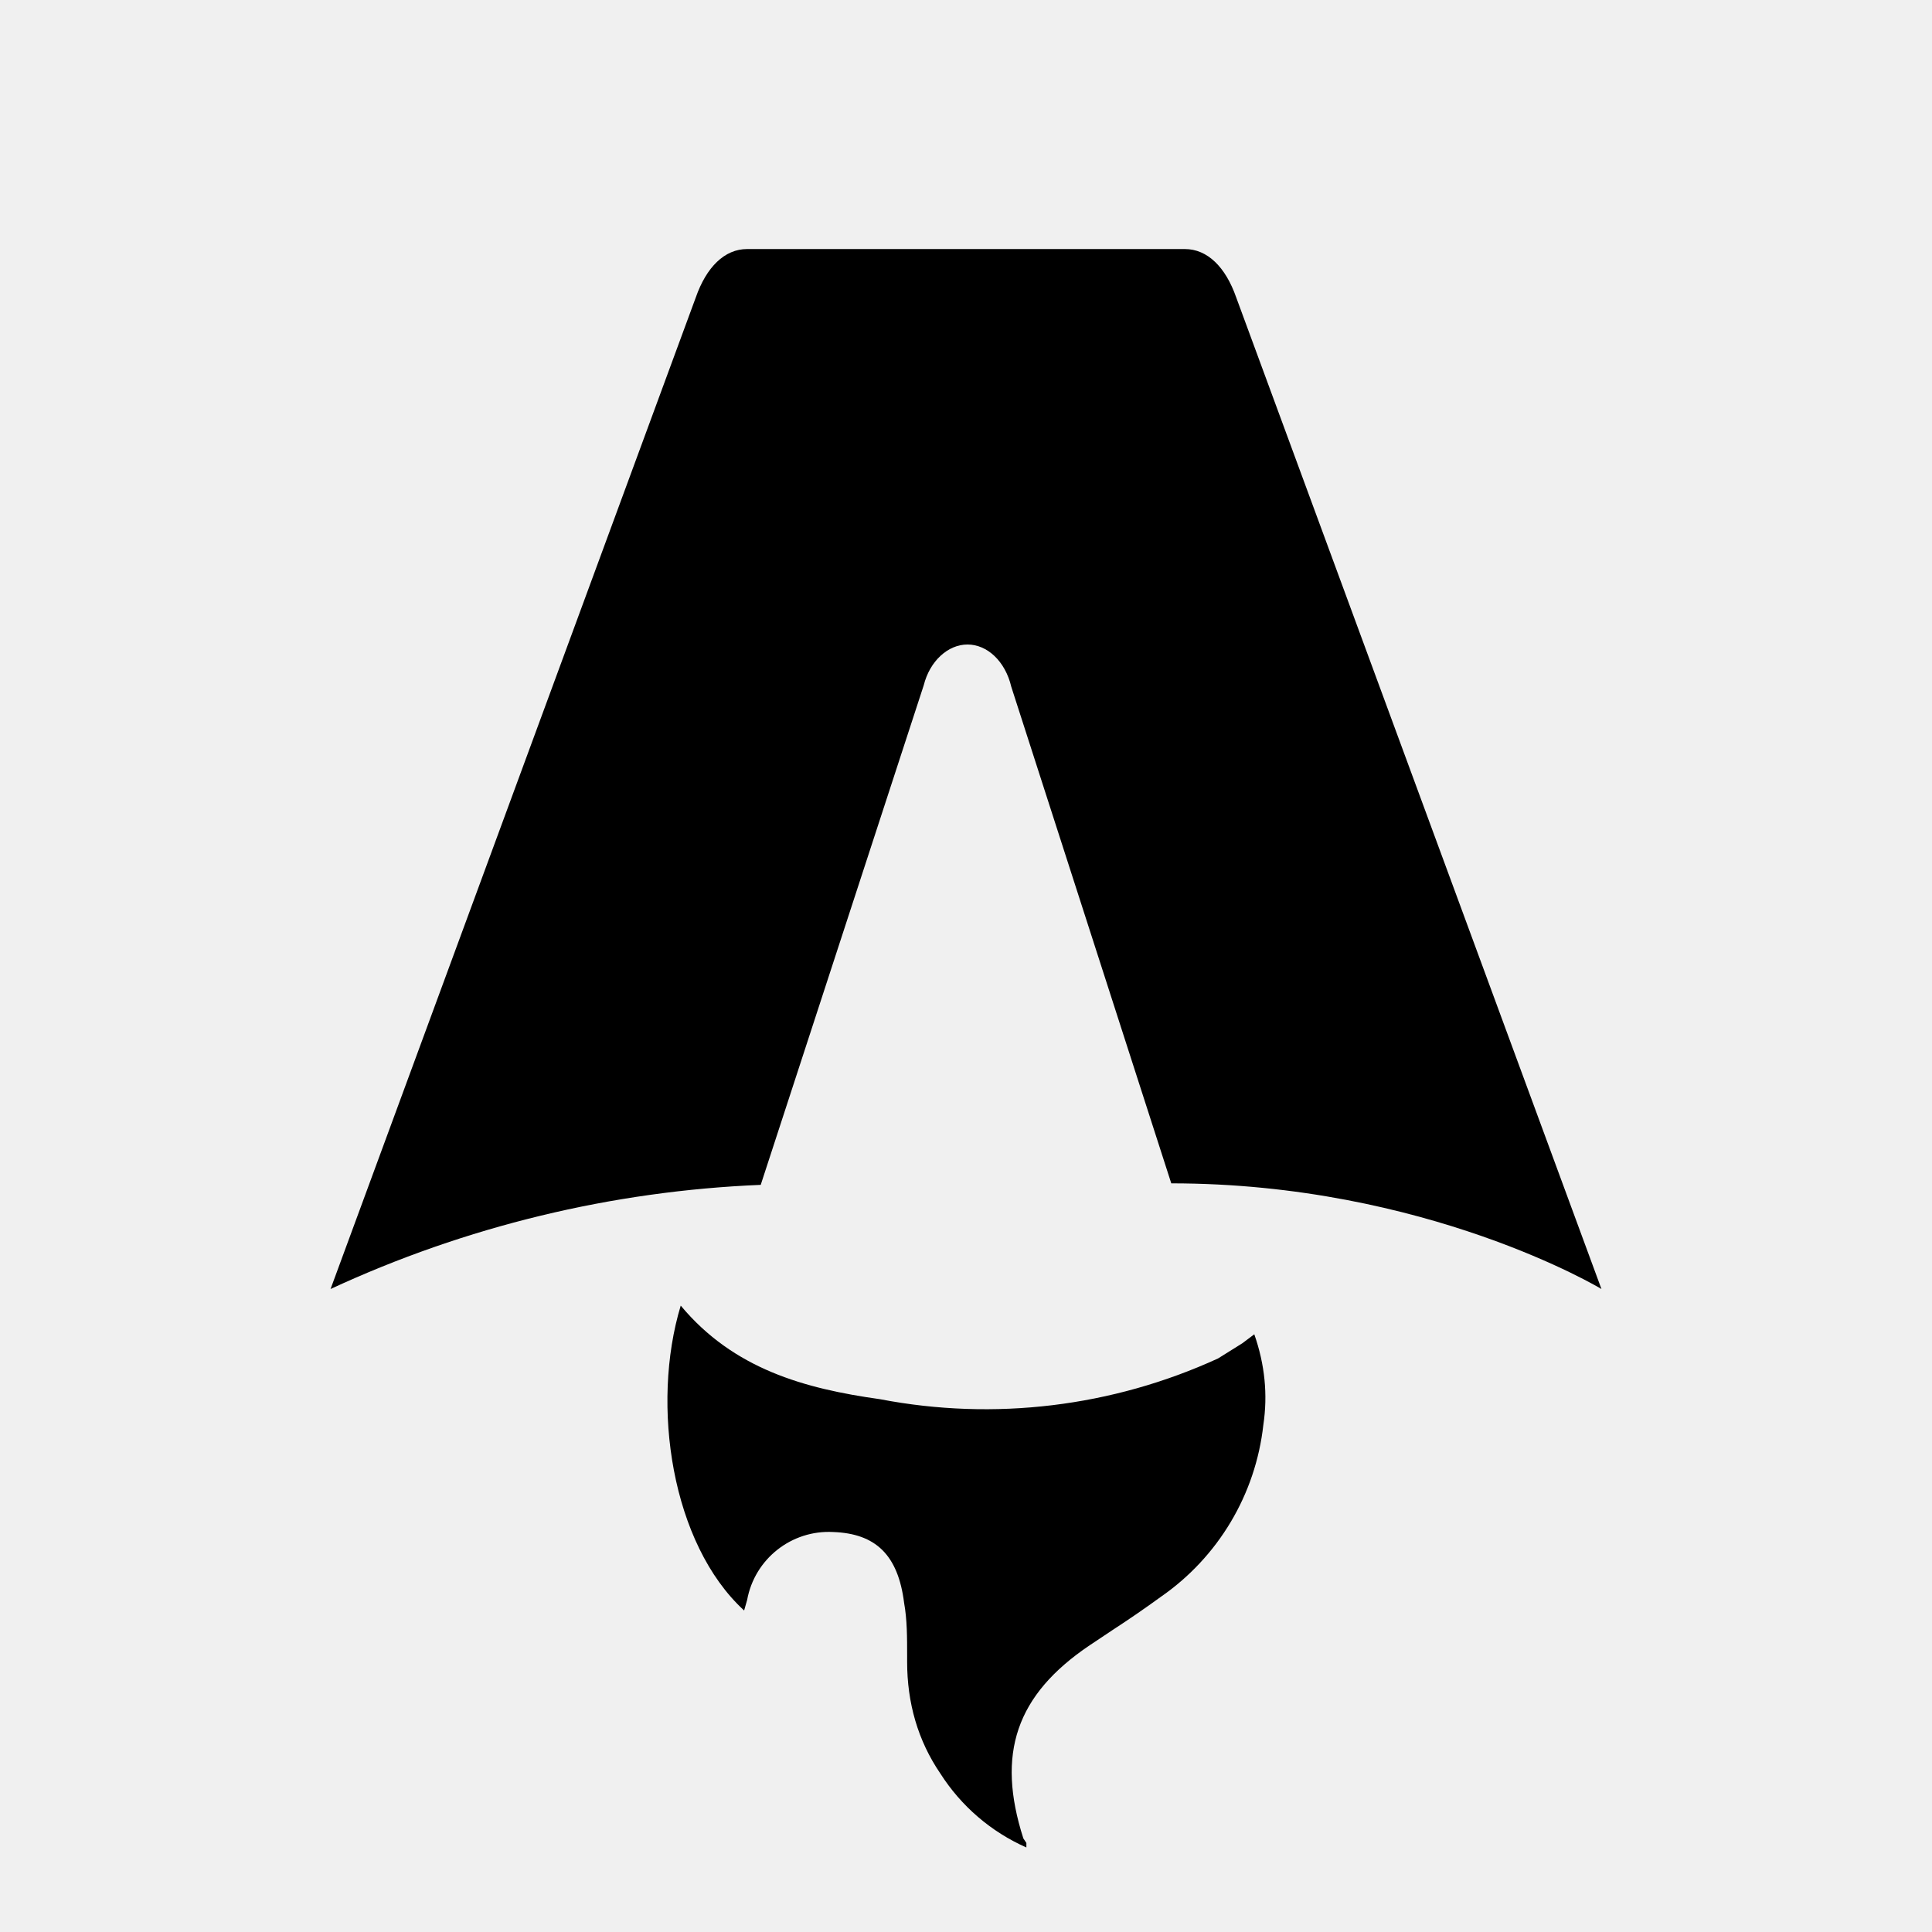
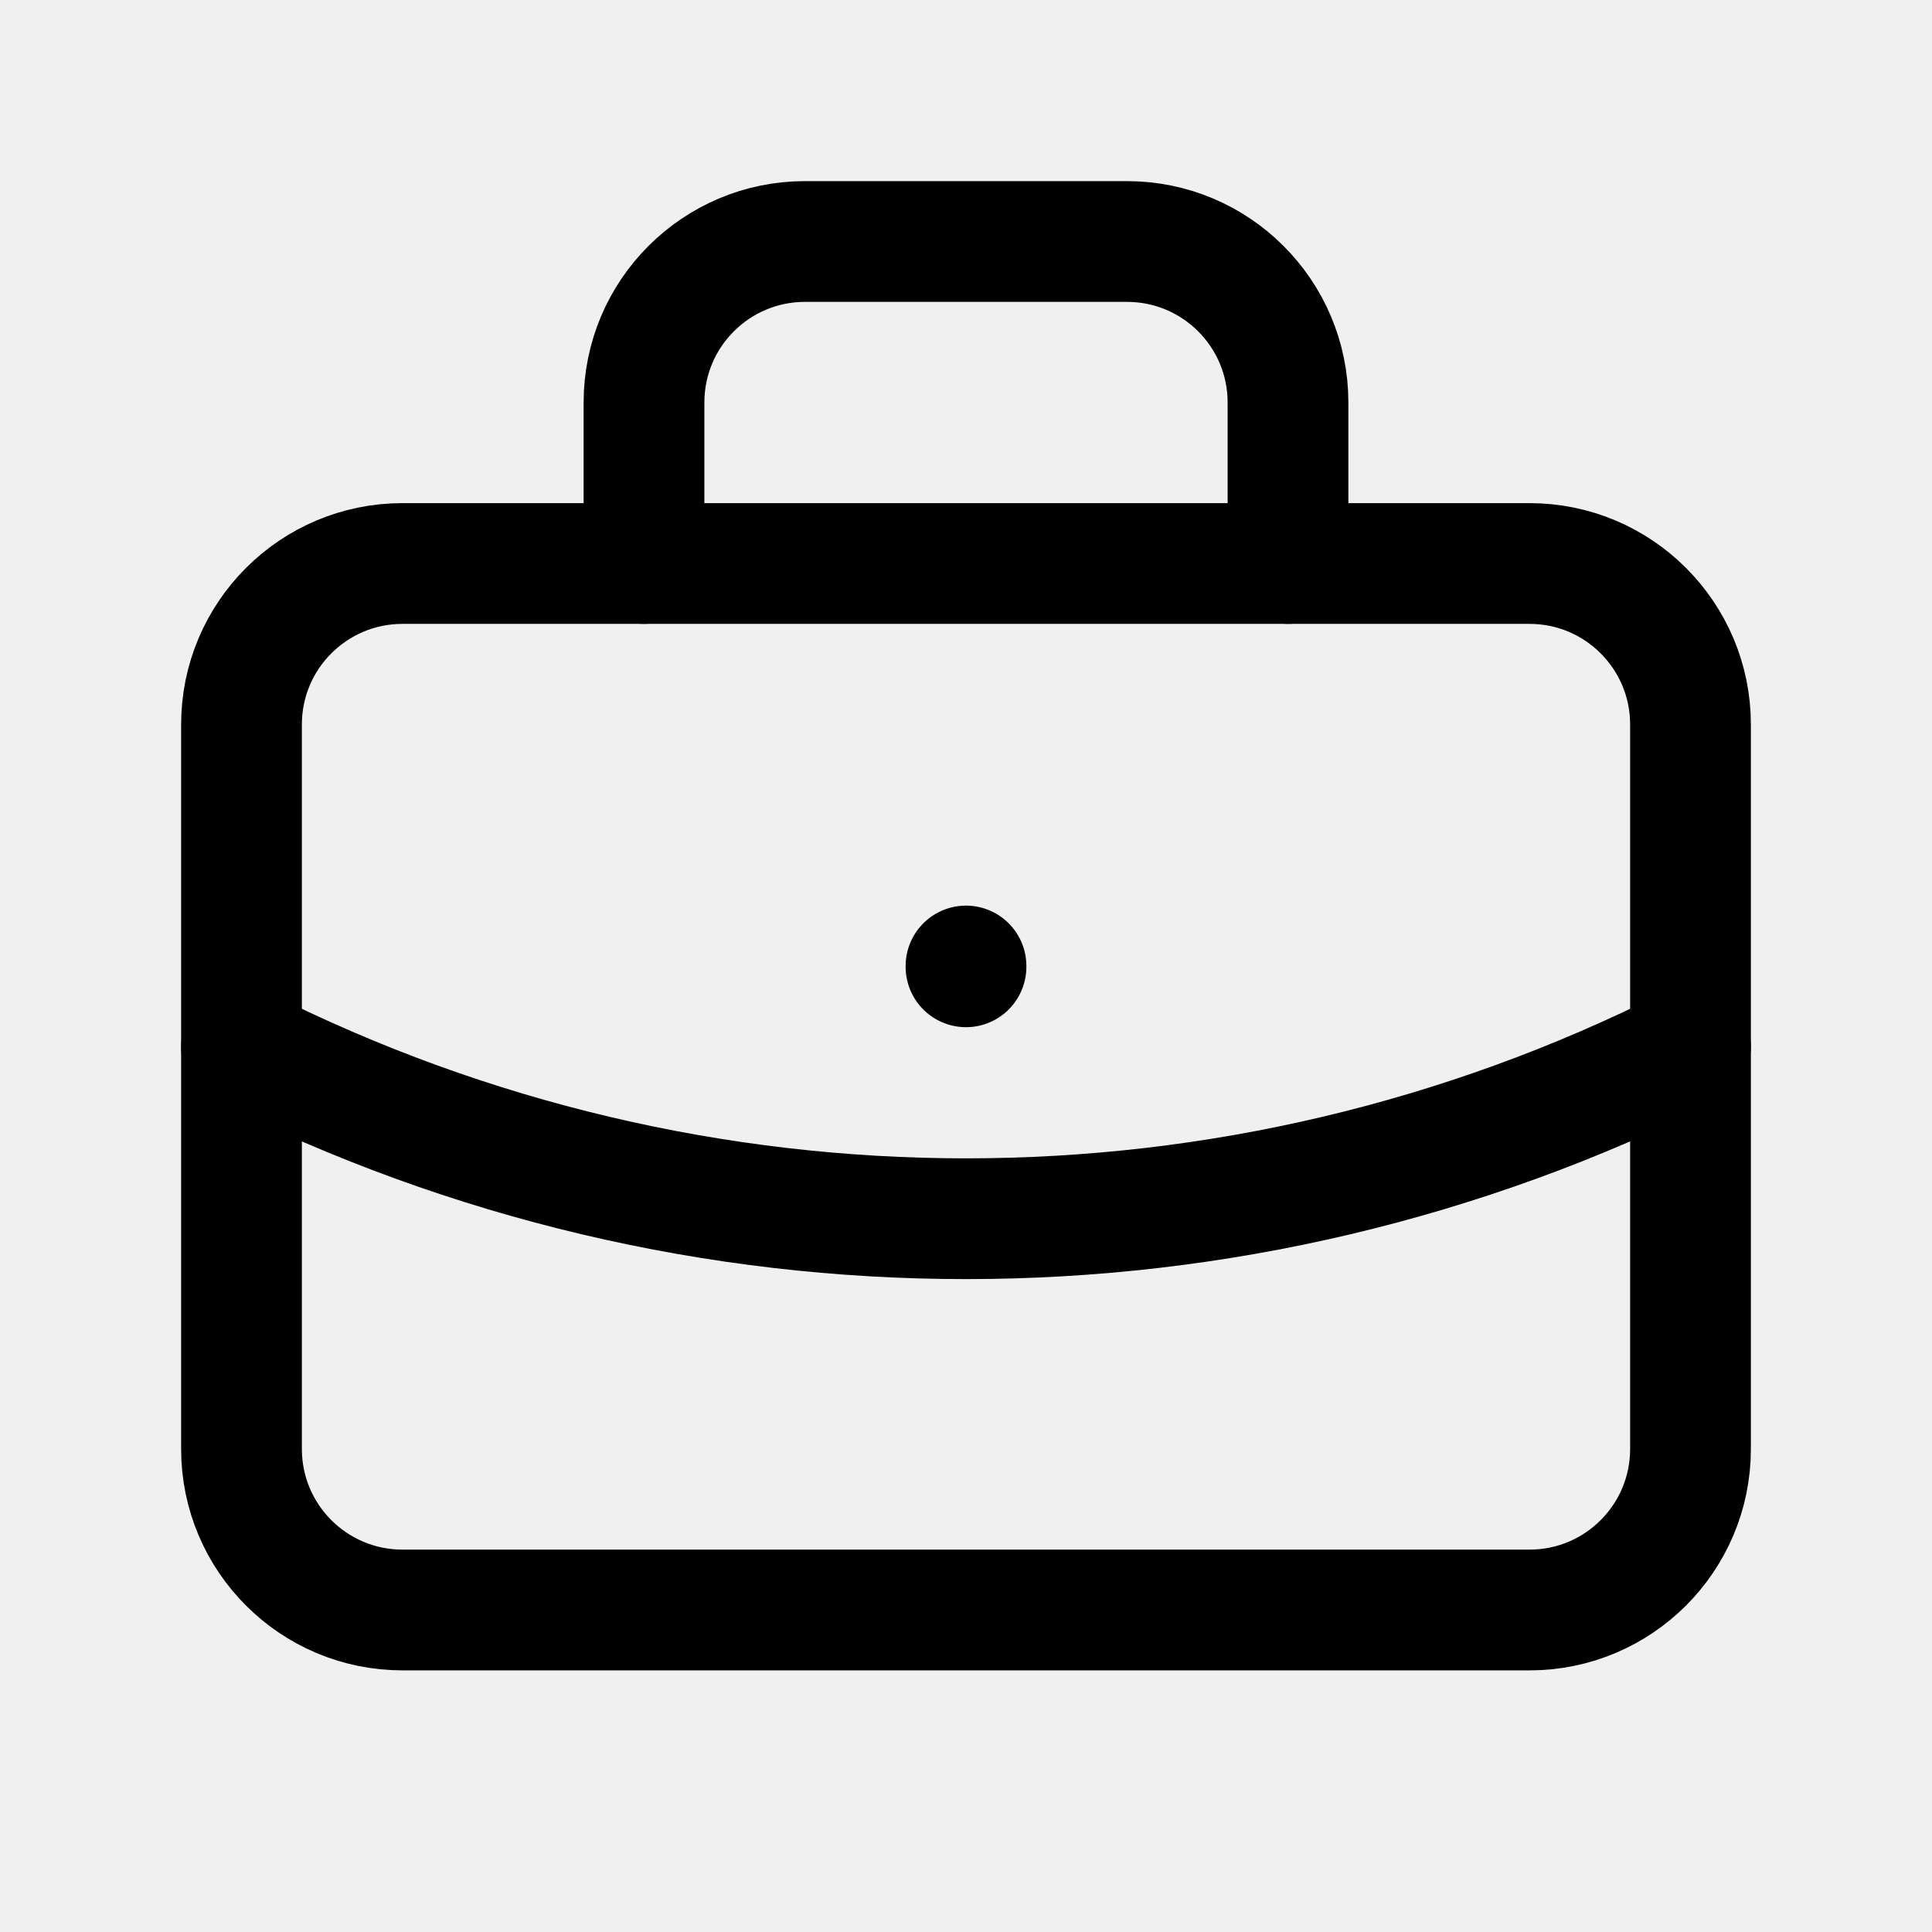
- <svg xmlns="http://www.w3.org/2000/svg" fill="none" viewBox="0 0 128 128">
-   <path d="M50.4 78.5a75.1 75.1 0 0 0-28.5 6.9l24.2-65.7c.7-2 1.9-3.2 3.4-3.2h29c1.5 0 2.7 1.2 3.4 3.2l24.2 65.7s-11.6-7-28.5-7L67 45.5c-.4-1.7-1.6-2.8-2.9-2.8-1.3 0-2.5 1.1-2.9 2.7L50.4 78.5Zm-1.1 28.2Zm-4.2-20.2c-2 6.6-.6 15.8 4.2 20.2a17.5 17.5 0 0 1 .2-.7 5.5 5.5 0 0 1 5.7-4.5c2.8.1 4.3 1.5 4.7 4.7.2 1.1.2 2.3.2 3.5v.4c0 2.7.7 5.2 2.2 7.4a13 13 0 0 0 5.7 4.9v-.3l-.2-.3c-1.8-5.6-.5-9.5 4.4-12.8l1.5-1a73 73 0 0 0 3.2-2.2 16 16 0 0 0 6.8-11.4c.3-2 .1-4-.6-6l-.8.6-1.6 1a37 37 0 0 1-22.4 2.7c-5-.7-9.7-2-13.2-6.2Z" />
+ <svg xmlns="http://www.w3.org/2000/svg" class="icon icon-tabler icon-tabler-briefcase" width="24" height="24" viewBox="0 0 24 24" stroke-width="1.5" stroke="currentColor" fill="none" stroke-linecap="round" stroke-linejoin="round">
+   <path d="M3 7m0 2a2 2 0 0 1 2 -2h14a2 2 0 0 1 2 2v9a2 2 0 0 1 -2 2h-14a2 2 0 0 1 -2 -2z" />
+   <path d="M8 7v-2a2 2 0 0 1 2 -2h4a2 2 0 0 1 2 2v2" />
+   <path d="M12 12l0 .01" />
+   <path d="M3 13a20 20 0 0 0 18 0" />
  <style>
-         path { fill: #000; }
+         path { stroke: #000; }
        @media (prefers-color-scheme: dark) {
-             path { fill: #FFF; }
+             path { stroke: #FFF; }
        }
    </style>
</svg>
